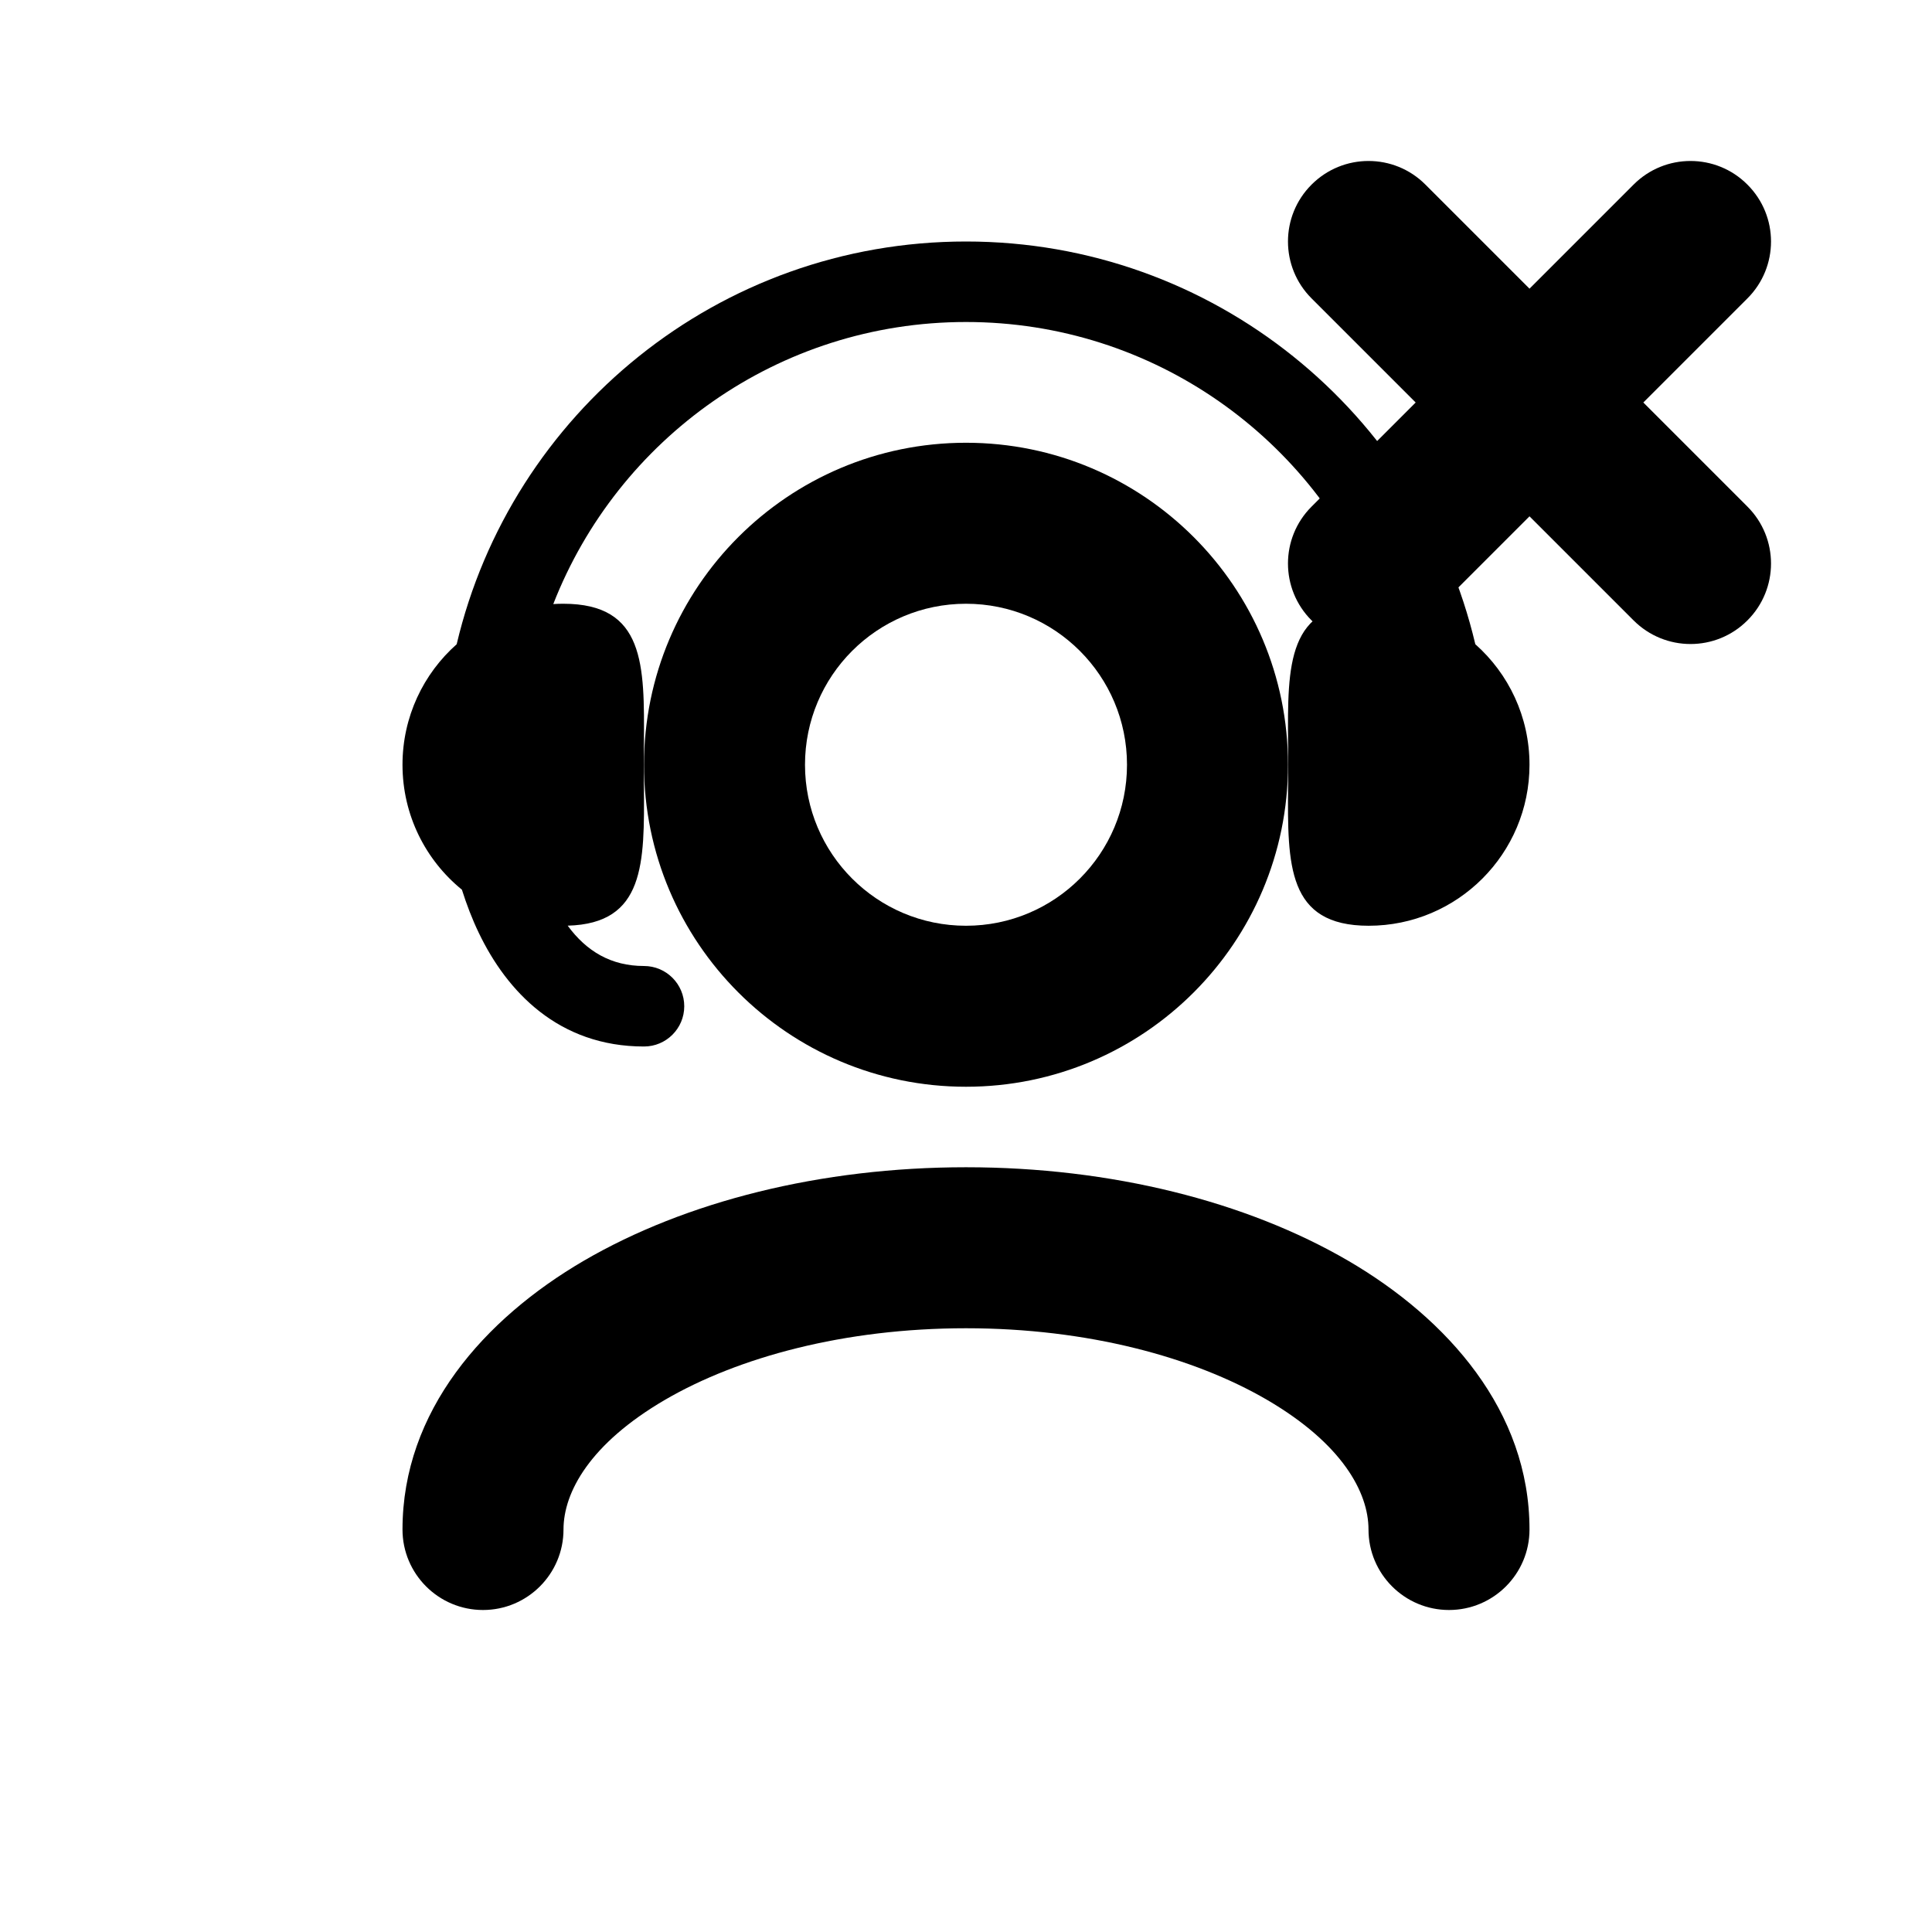
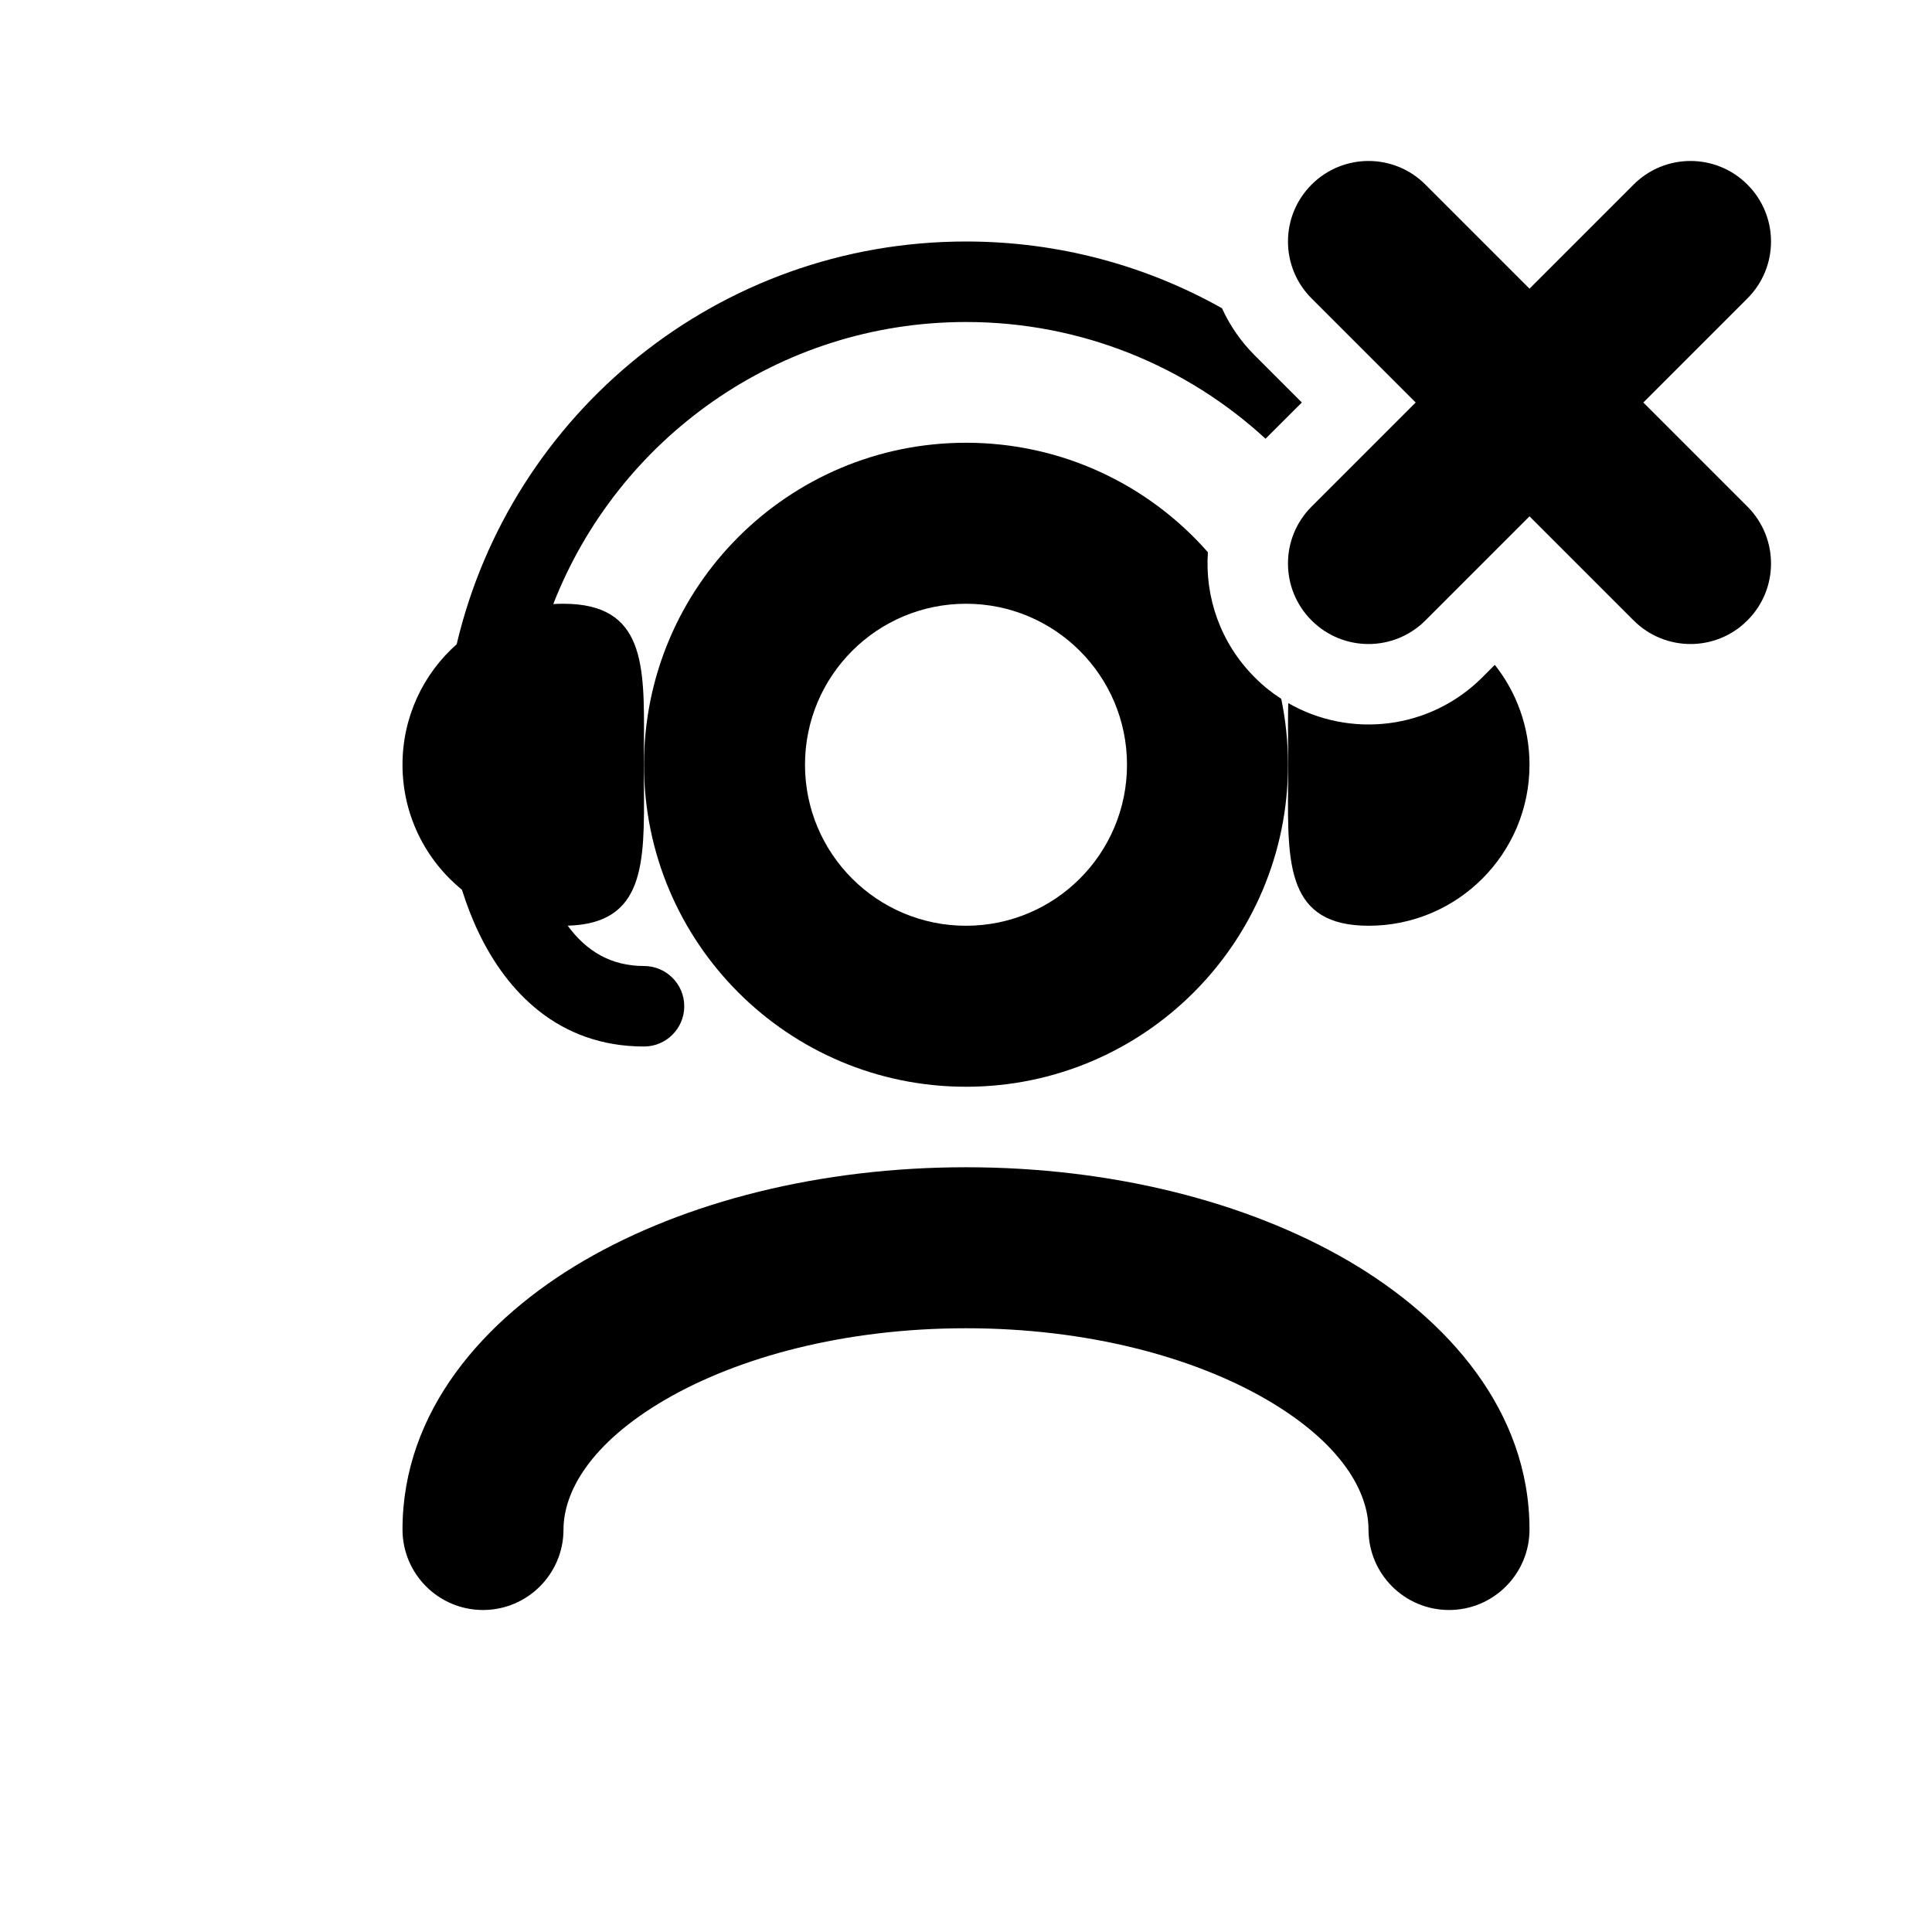
<svg xmlns="http://www.w3.org/2000/svg" viewBox="0 0 24 24">
-   <g>
-     <path d="M21.707 2.293C22.098 2.683 22.098 3.317 21.707 3.707L20.414 5L21.707 6.293C22.098 6.683 22.098 7.317 21.707 7.707C21.317 8.098 20.684 8.098 20.293 7.707L19 6.414L17.707 7.707C17.317 8.098 16.683 8.098 16.293 7.707C15.902 7.317 15.902 6.683 16.293 6.293L17.586 5L16.293 3.707C15.902 3.317 15.902 2.683 16.293 2.293C16.684 1.902 17.317 1.902 17.707 2.293L19 3.586L20.293 2.293C20.683 1.902 21.317 1.902 21.707 2.293Z" />
-     <path d="M5.738 11.052C5.796 11.235 5.865 11.417 5.949 11.591C6.297 12.316 6.937 13 8 13C8.276 13 8.5 12.776 8.5 12.5C8.5 12.224 8.276 12 8 12C7.592 12 7.286 11.818 7.052 11.499C8.012 11.473 8.006 10.726 7.999 9.764C7.998 9.678 7.997 9.59 7.997 9.5C7.997 9.41 7.998 9.322 7.999 9.236C8.006 8.256 8.012 7.5 6.998 7.5C6.956 7.5 6.915 7.501 6.873 7.504C7.673 5.453 9.667 4 12 4C14.333 4 16.328 5.453 17.127 7.504C17.085 7.501 17.044 7.5 17.002 7.5C15.988 7.5 15.994 8.256 16.001 9.236C16.002 9.322 16.003 9.41 16.003 9.5C16.003 9.59 16.002 9.678 16.001 9.764C15.994 10.744 15.988 11.5 17.002 11.5C18.105 11.5 19 10.605 19 9.5C19 8.904 18.74 8.369 18.327 8.003C17.651 5.135 15.075 3 12 3C8.925 3 6.349 5.135 5.673 8.003C5.26 8.369 5 8.904 5 9.5C5 10.127 5.288 10.686 5.738 11.052Z" />
-     <path d="M7 19C7 18.537 7.329 17.933 8.261 17.389C9.169 16.86 10.488 16.5 12 16.5C13.512 16.5 14.831 16.86 15.739 17.389C16.671 17.933 17 18.537 17 19C17 19.552 17.448 20 18 20C18.552 20 19 19.552 19 19C19 17.53 17.986 16.384 16.747 15.661C15.482 14.924 13.802 14.5 12 14.5C10.198 14.5 8.518 14.924 7.253 15.661C6.014 16.384 5 17.53 5 19C5 19.552 5.448 20 6 20C6.552 20 7 19.552 7 19Z" />
-     <path fill-rule="evenodd" clip-rule="evenodd" d="M12 13.5C14.209 13.5 16 11.709 16 9.5C16 7.291 14.209 5.5 12 5.5C9.791 5.5 8 7.291 8 9.5C8 11.709 9.791 13.5 12 13.5ZM12 11.5C13.105 11.5 14 10.605 14 9.5C14 8.395 13.105 7.5 12 7.5C10.895 7.5 10 8.395 10 9.5C10 10.605 10.895 11.5 12 11.5Z" />
-   </g>
+   <path d="M20.414 5L21.707 3.707C22.098 3.317 22.098 2.683 21.707 2.293C21.317 1.902 20.683 1.902 20.293 2.293L19 3.586L17.707 2.293C17.317 1.902 16.684 1.902 16.293 2.293C15.902 2.684 15.902 3.317 16.293 3.707L17.586 5L16.293 6.293C15.902 6.683 15.902 7.317 16.293 7.707C16.683 8.098 17.317 8.098 17.707 7.707L19 6.414L20.293 7.707C20.684 8.098 21.317 8.098 21.707 7.707C22.098 7.317 22.098 6.684 21.707 6.293L20.414 5Z" />
+   <path d="M12 3C13.155 3 14.24 3.301 15.18 3.829C15.276 4.041 15.412 4.24 15.586 4.414L16.172 5L15.721 5.45C14.742 4.55 13.435 4 12 4C9.667 4 7.673 5.453 6.873 7.504C6.915 7.501 6.956 7.5 6.998 7.5C8.012 7.5 8.006 8.256 7.999 9.236C7.998 9.322 7.997 9.411 7.997 9.5C7.997 9.59 7.998 9.678 7.999 9.764C8.006 10.726 8.012 11.473 7.052 11.499C7.286 11.818 7.592 12 8 12C8.276 12 8.5 12.224 8.5 12.5C8.5 12.776 8.276 13 8 13C6.937 13 6.297 12.316 5.949 11.591C5.865 11.417 5.796 11.235 5.738 11.052C5.288 10.686 5 10.127 5 9.5C5 8.904 5.26 8.369 5.673 8.003C6.349 5.135 8.925 3 12 3Z" />
+   <path fill-rule="evenodd" clip-rule="evenodd" d="M15.586 8.414C15.16 7.988 14.966 7.417 15.005 6.86C14.272 6.026 13.197 5.5 12 5.5C9.791 5.5 8 7.291 8 9.5C8 11.709 9.791 13.5 12 13.5C14.209 13.5 16 11.709 16 9.5C16 9.219 15.971 8.946 15.916 8.681C15.799 8.606 15.688 8.517 15.586 8.414ZM12 11.5C13.105 11.5 14 10.605 14 9.5C14 8.395 13.105 7.5 12 7.5C10.895 7.5 10 8.395 10 9.5C10 10.605 10.895 11.5 12 11.5Z" />
+   <path d="M16.003 8.734C16.768 9.174 17.761 9.068 18.414 8.414L18.569 8.259C18.839 8.6 19 9.031 19 9.5C19 10.605 18.105 11.5 17.002 11.5C15.988 11.5 15.994 10.744 16.001 9.764C16.002 9.678 16.003 9.59 16.003 9.5C16.003 9.41 16.002 9.322 16.001 9.236C16 9.06 15.999 8.892 16.003 8.734Z" />
+   <path d="M8.261 17.389C7.329 17.933 7 18.537 7 19C7 19.552 6.552 20 6 20C5.448 20 5 19.552 5 19C5 17.53 6.014 16.384 7.253 15.661C8.518 14.924 10.198 14.5 12 14.5C13.802 14.5 15.482 14.924 16.747 15.661C17.986 16.384 19 17.53 19 19C19 19.552 18.552 20 18 20C17.448 20 17 19.552 17 19C17 18.537 16.671 17.933 15.739 17.389C14.831 16.86 13.512 16.5 12 16.5C10.488 16.5 9.169 16.86 8.261 17.389Z" />
</svg>
